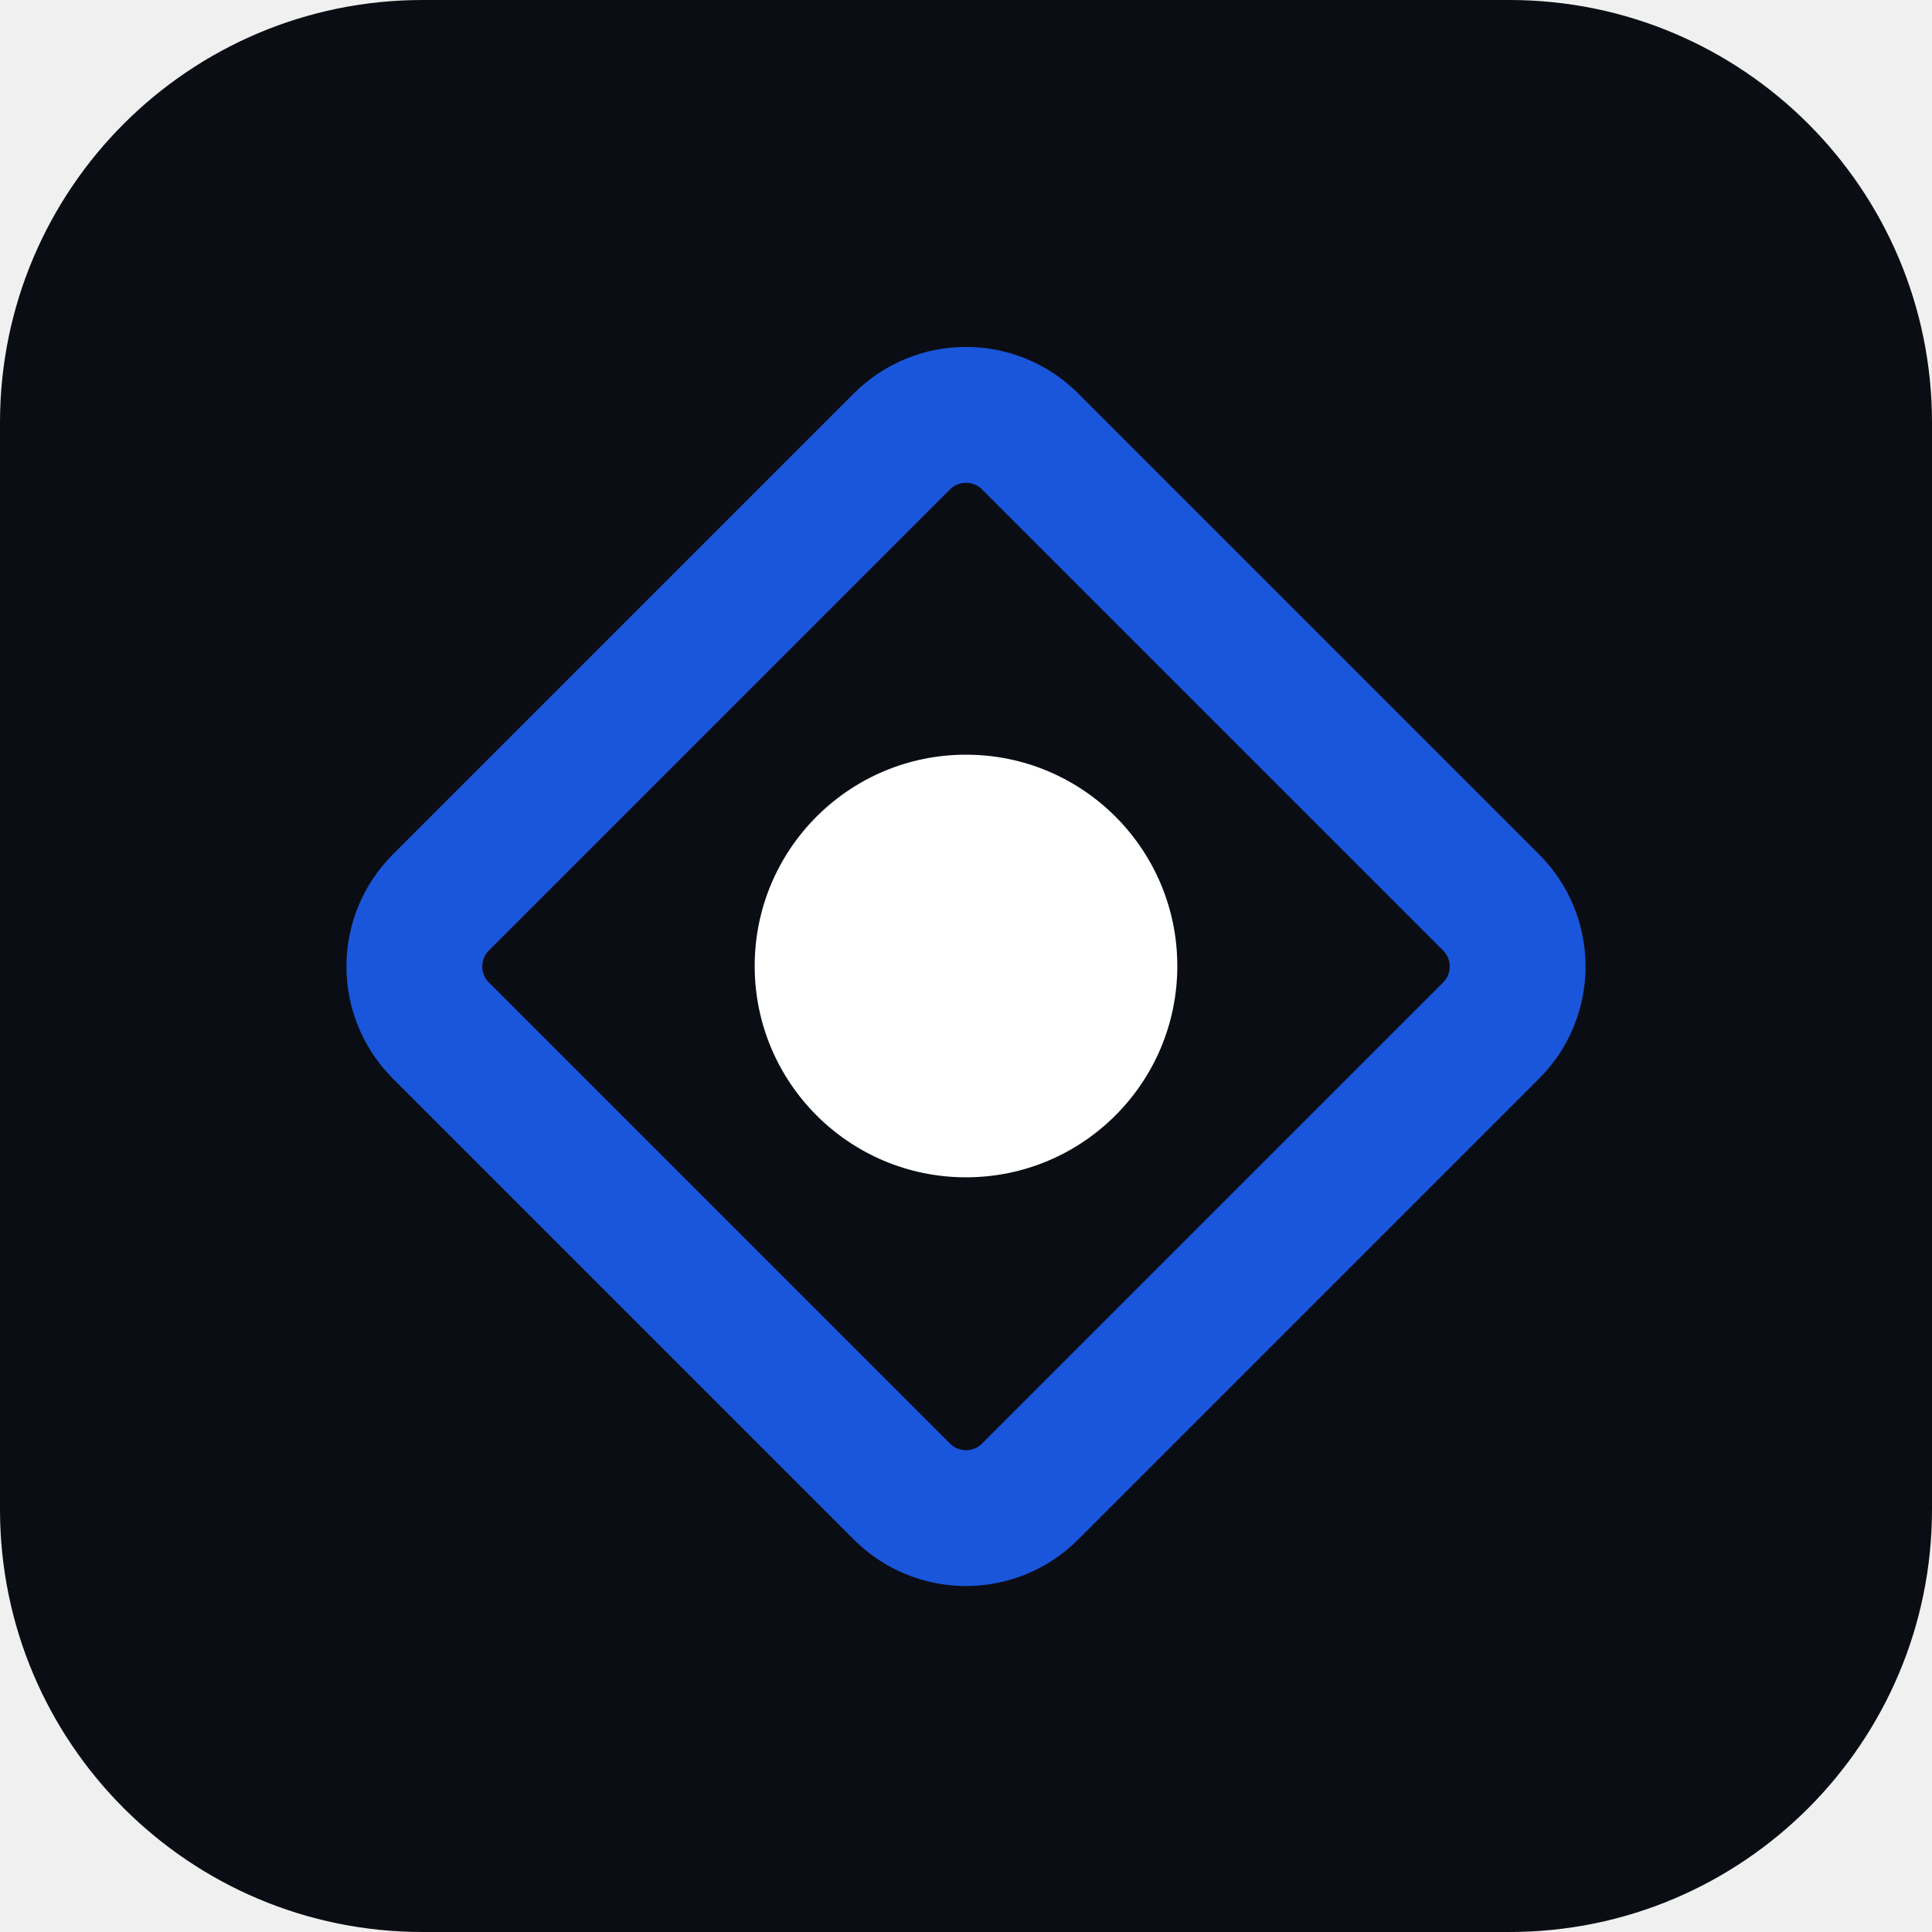
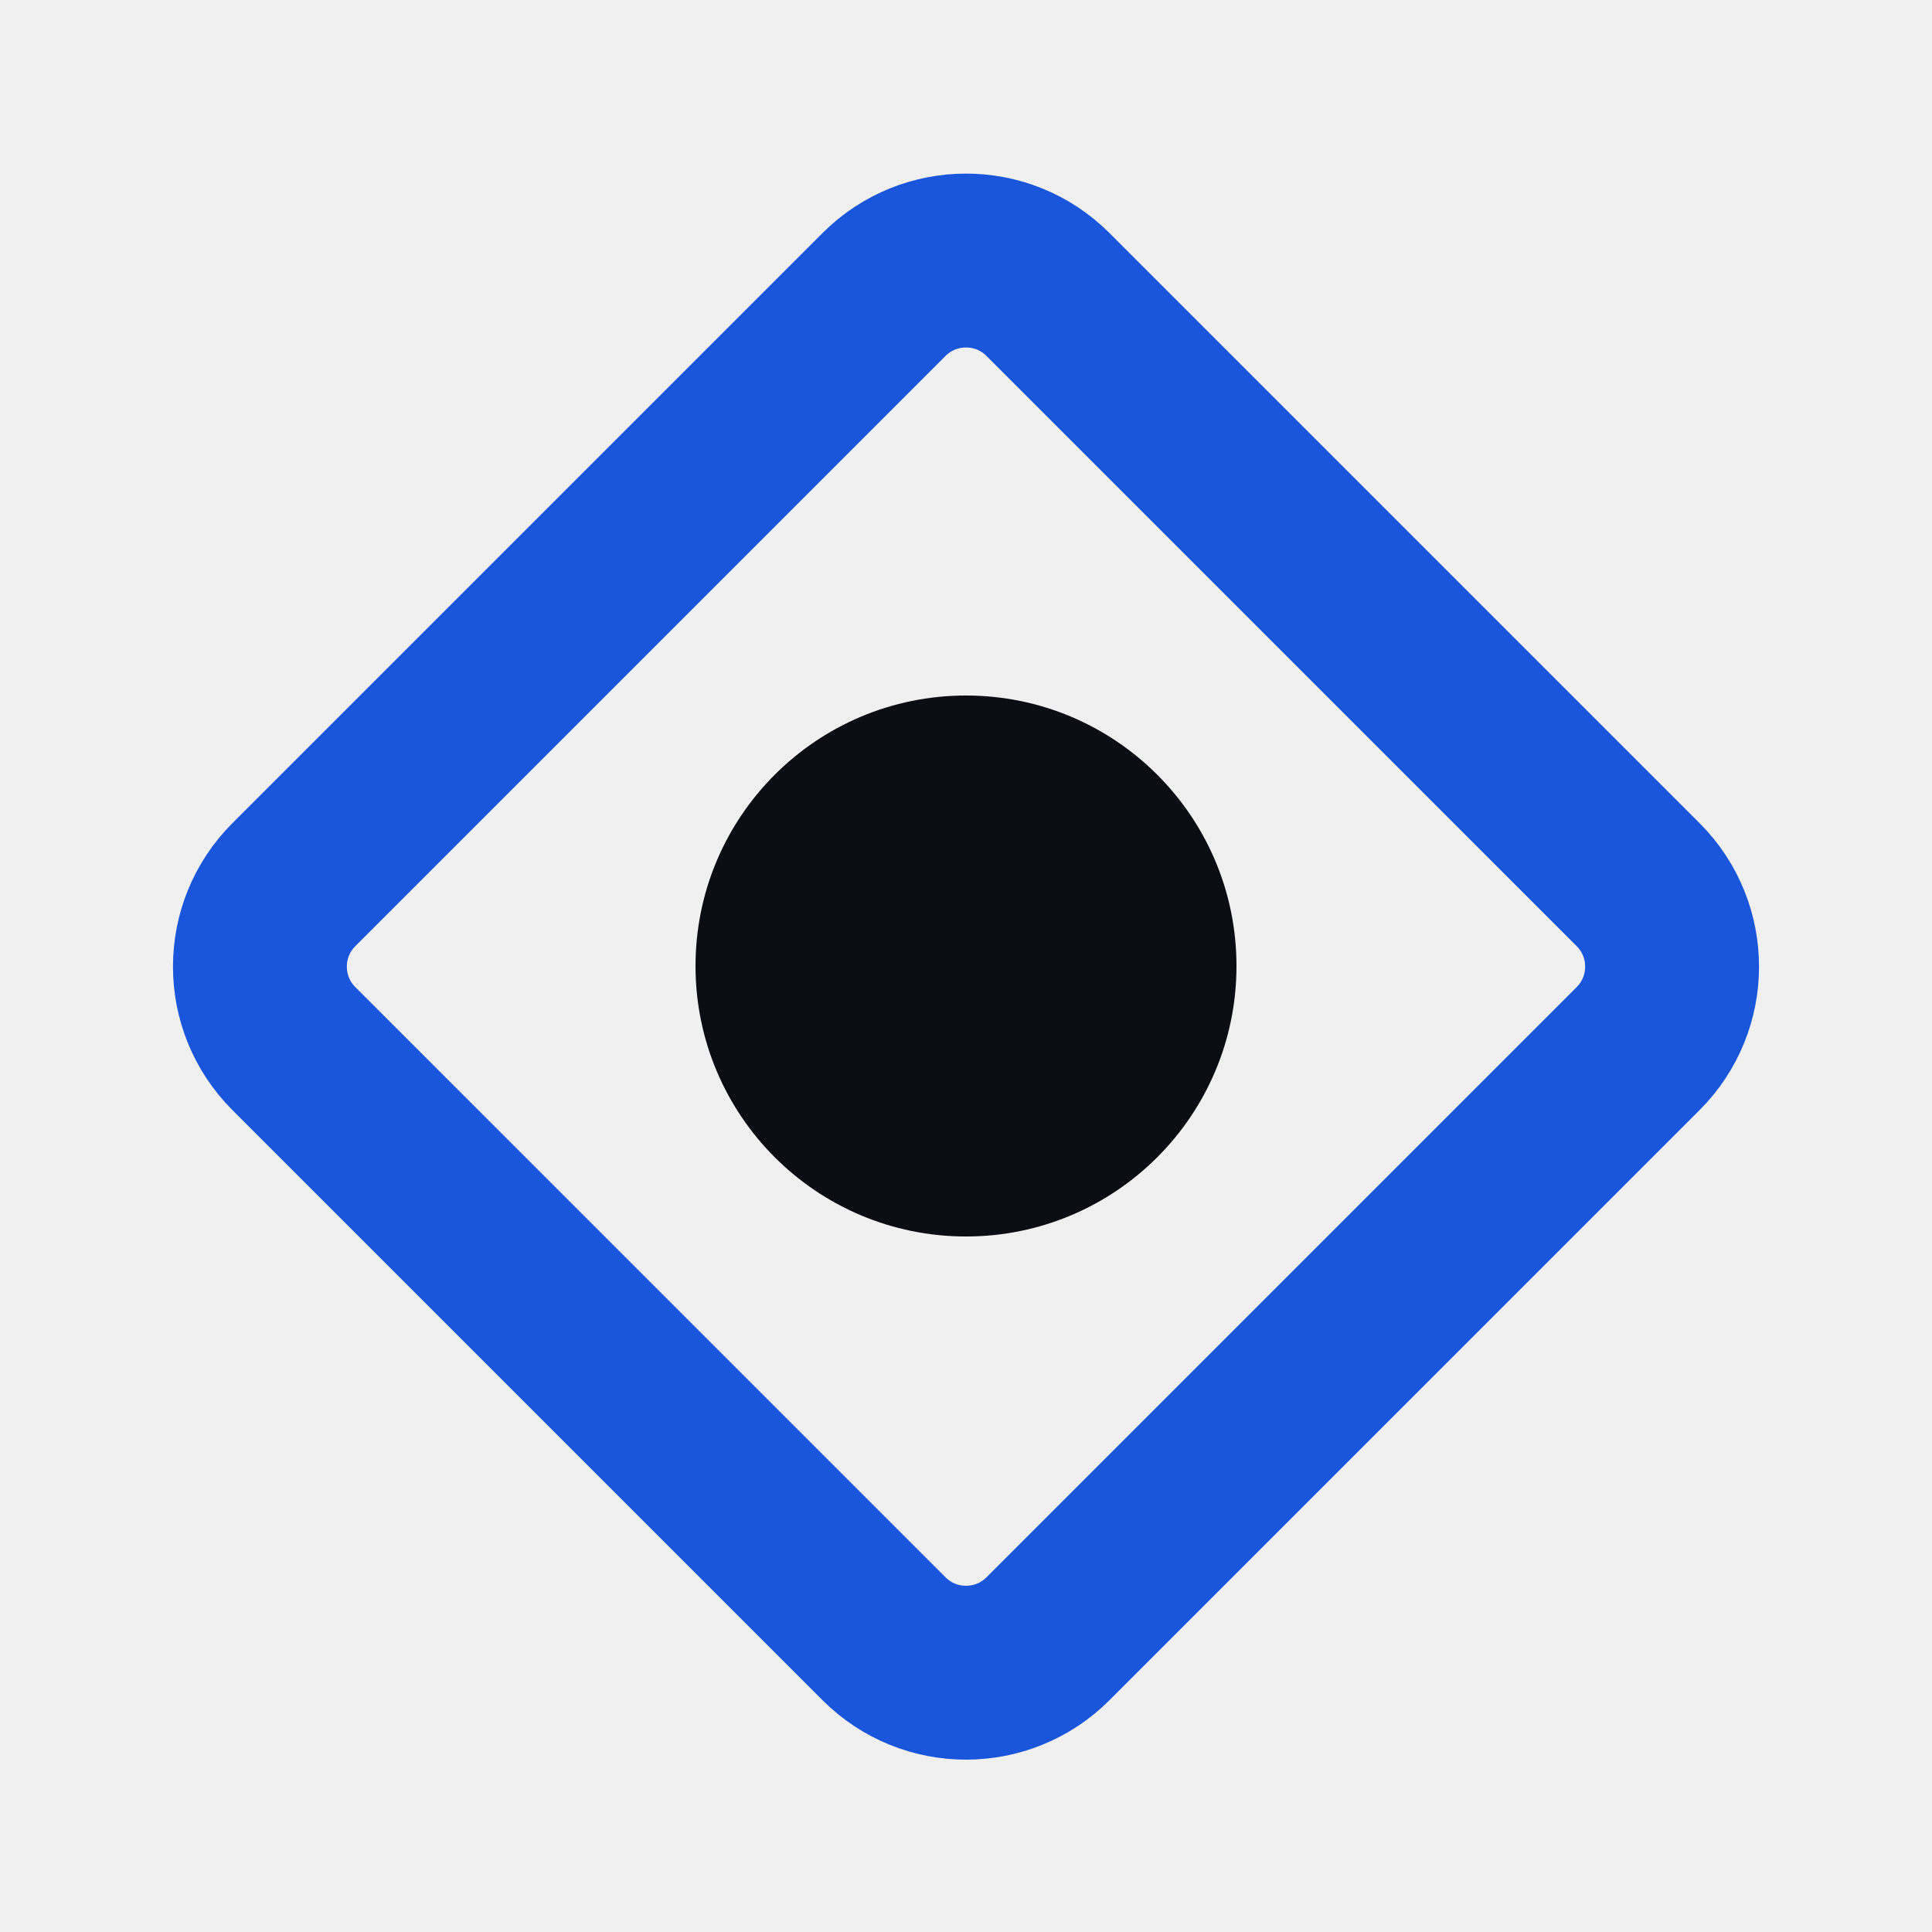
- <svg xmlns="http://www.w3.org/2000/svg" viewBox="0 0 64 64" width="64" height="64" role="img">
-   <rect width="64" height="64" rx="14" fill="#0b0d14" />
+ <svg xmlns="http://www.w3.org/2000/svg" viewBox="7 7 50 50" role="img">
  <rect x="32" y="12.5" width="27.6" height="27.6" rx="3" transform="rotate(45 32 12.5)" fill="none" stroke="#1a56db" stroke-width="4.5" />
-   <circle cx="32" cy="32" r="7" fill="#fff" />
+   <circle fill="#0b0d14" cx="32" cy="32" r="7" />
</svg>
